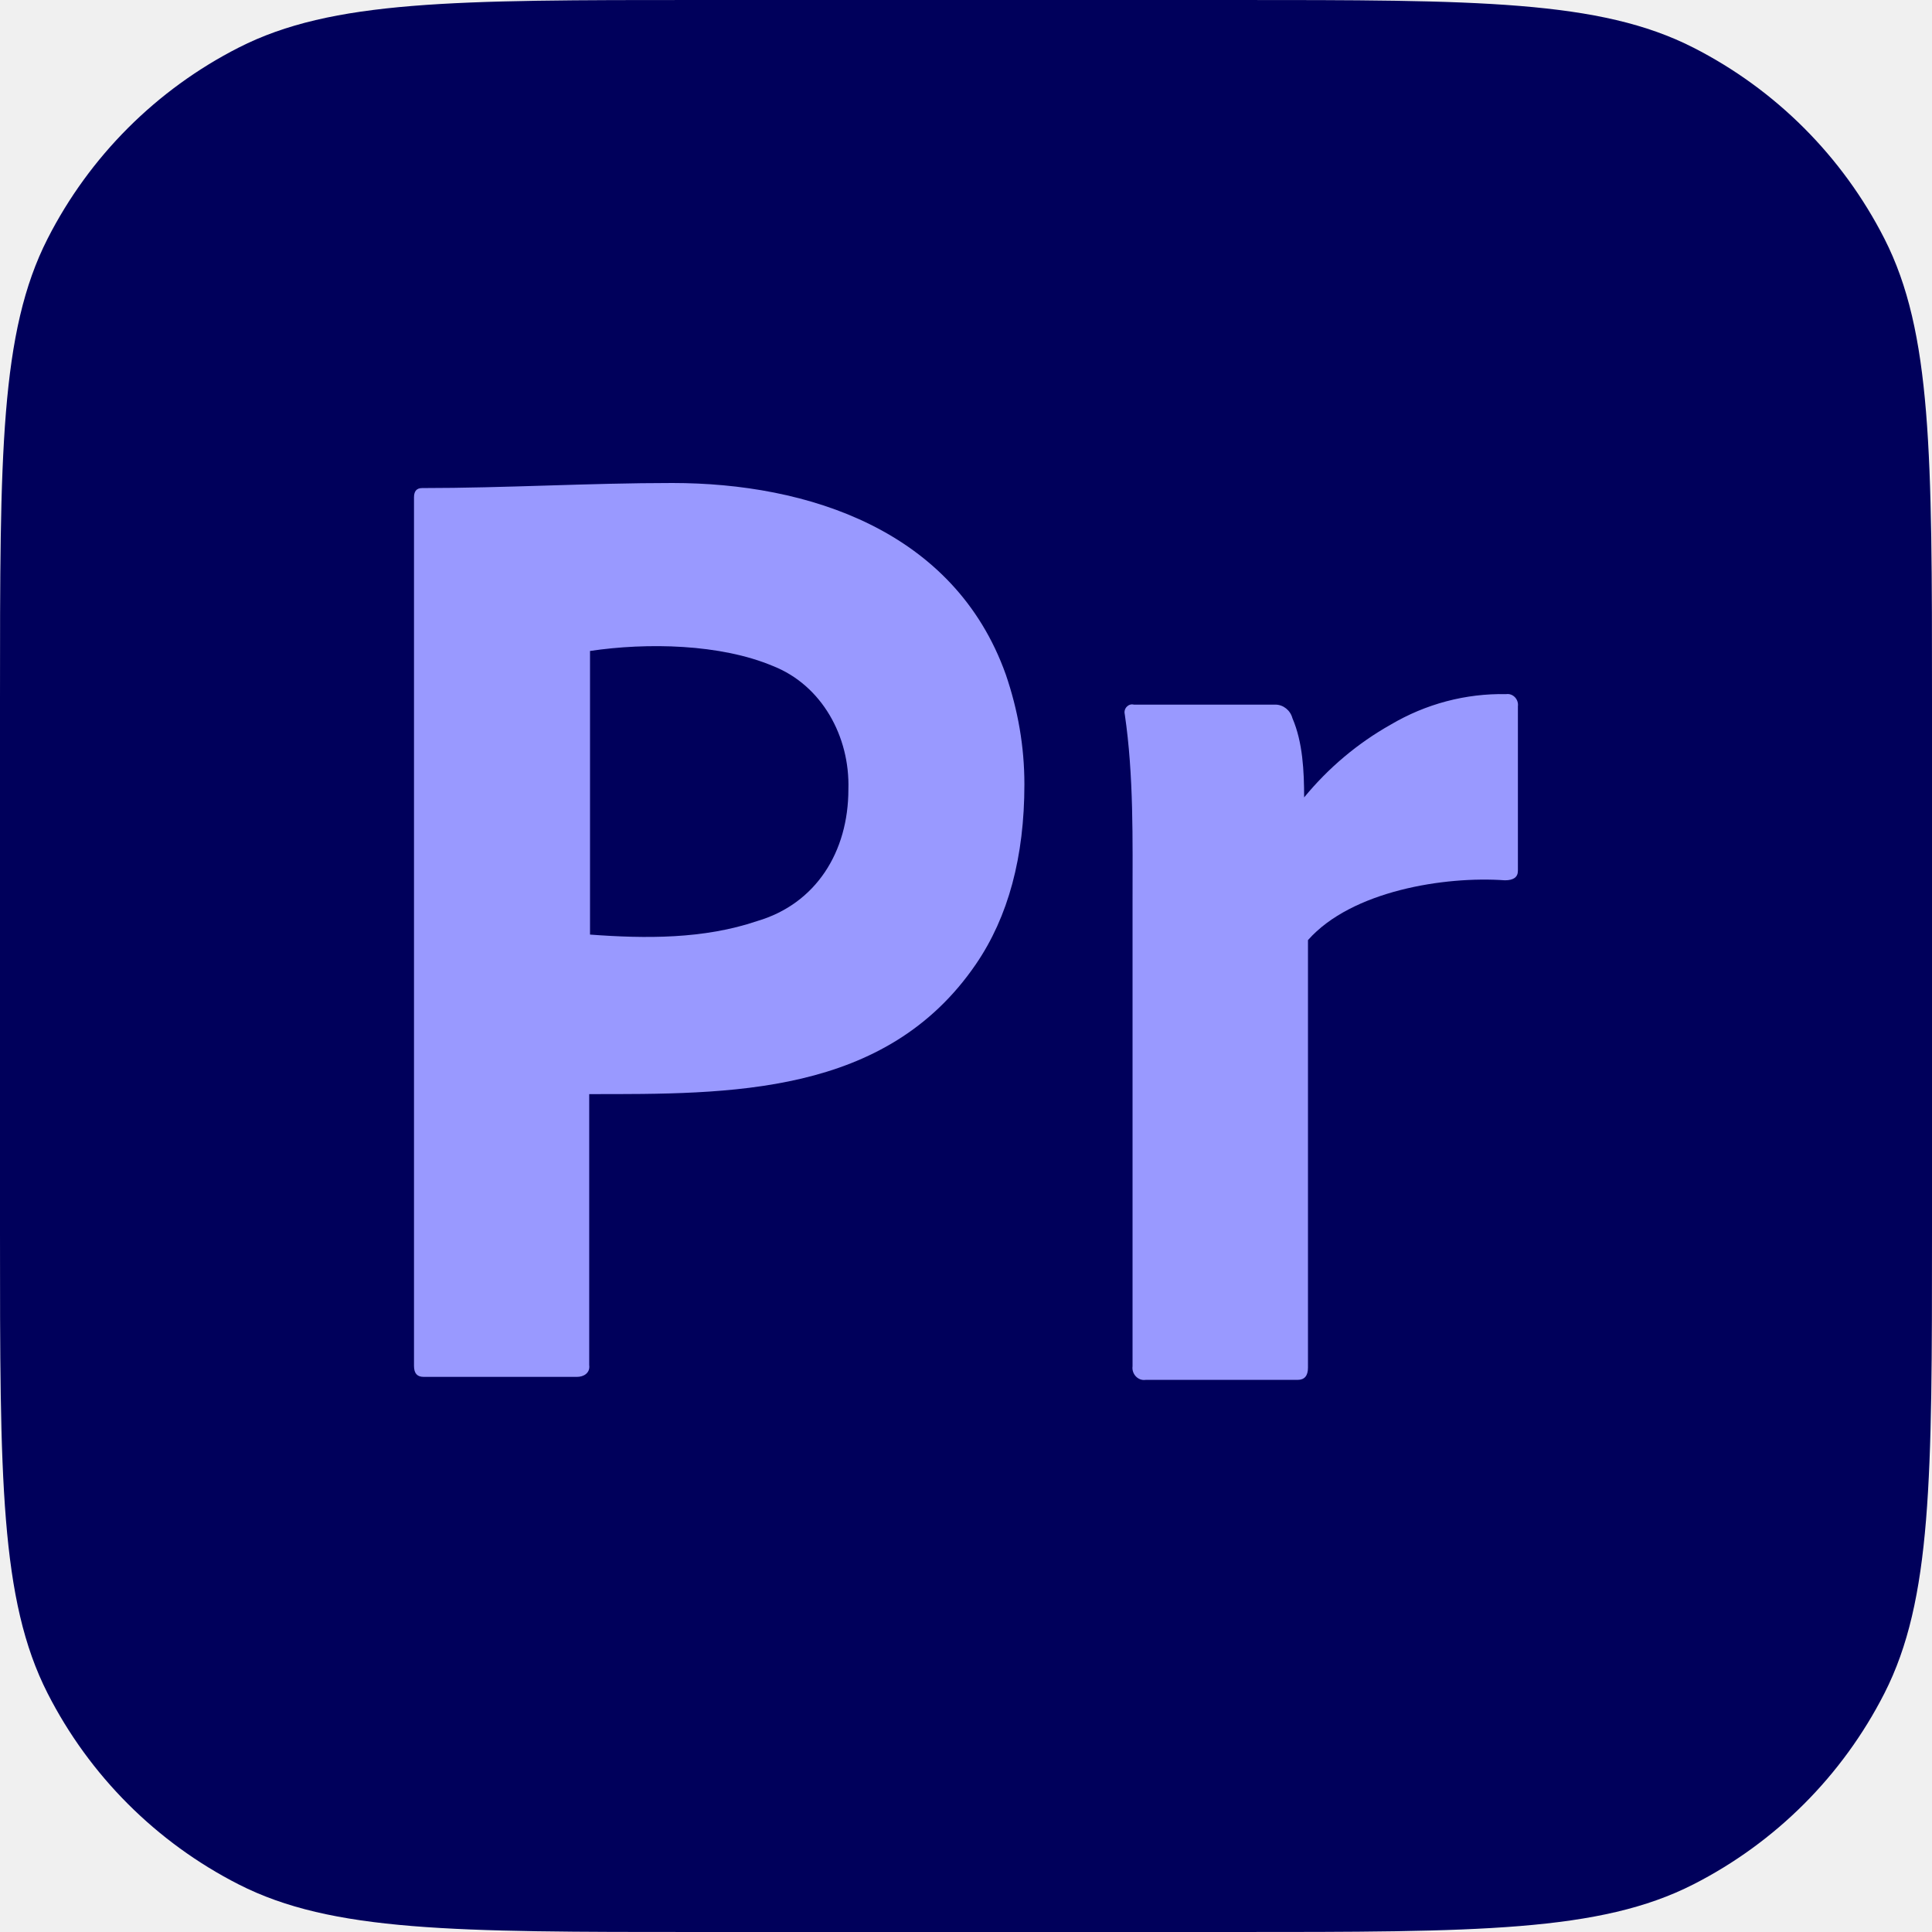
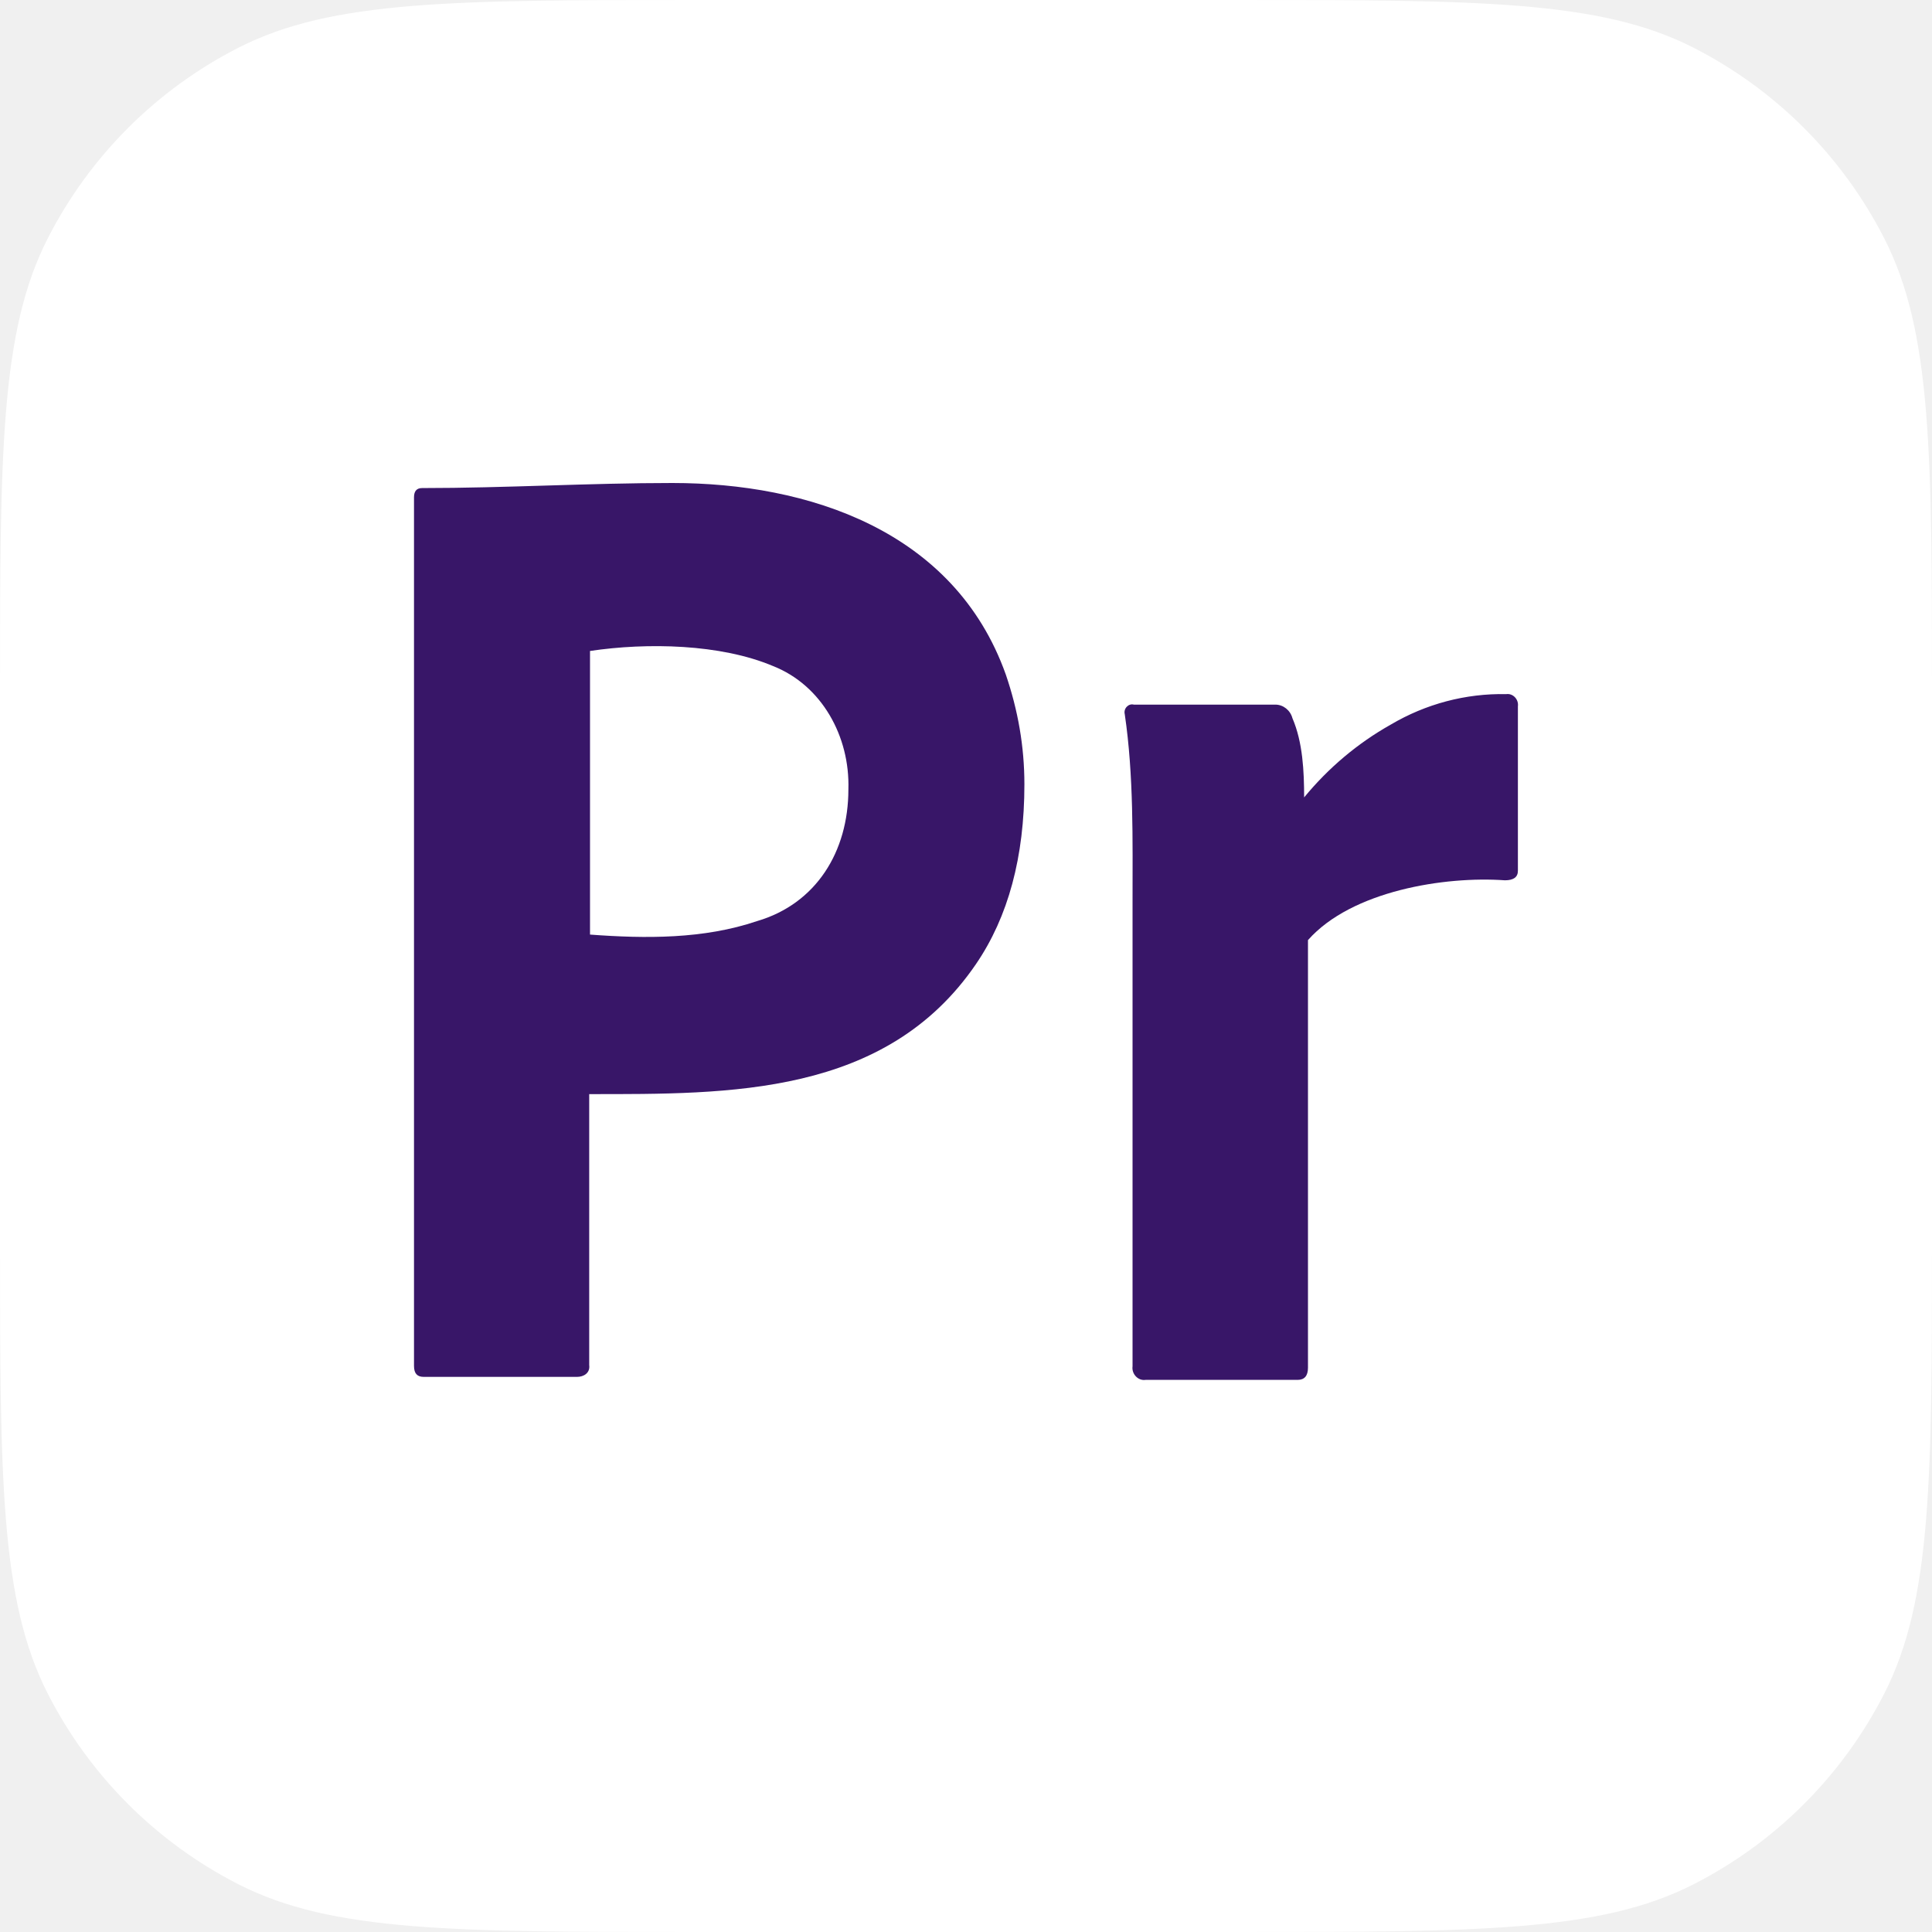
<svg xmlns="http://www.w3.org/2000/svg" width="512" height="512" viewBox="0 0 512 512" fill="none">
  <g clip-path="url(#clip0_475_215)">
-     <path d="M0 185.295C0 120.436 0 88.006 12.623 63.233C23.726 41.442 41.442 23.726 63.233 12.623C88.006 0 120.436 0 185.295 0H326.705C391.564 0 423.994 0 448.767 12.623C470.558 23.726 488.274 41.442 499.378 63.233C512 88.006 512 120.436 512 185.295V326.705C512 391.564 512 423.994 499.378 448.767C488.274 470.558 470.558 488.274 448.767 499.378C423.994 512 391.564 512 326.705 512H185.295C120.436 512 88.006 512 63.233 499.378C41.442 488.274 23.726 470.558 12.623 448.767C0 423.994 0 391.564 0 326.705V185.295Z" fill="#00005B" />
-     <path d="M109.715 361.978V131.803C109.715 130.237 110.357 129.342 111.855 129.342C133.966 129.342 156.068 128 178.185 128C214.074 128 252.934 140.508 266.555 178.777C269.764 188.172 271.476 197.791 271.476 207.857C271.476 227.094 267.197 242.976 258.638 255.502C234.73 290.494 193.292 289.95 156.146 289.95V361.754C156.437 363.88 154.66 364.886 152.937 364.886H112.282C110.571 364.886 109.715 363.991 109.715 361.978ZM156.36 172.514V247.673C171.089 248.773 186.501 248.892 200.652 244.094C216.275 239.501 224.831 225.716 224.831 209.199C225.265 195.124 217.741 181.62 204.932 176.54C190.951 170.615 171.452 170.26 156.36 172.514Z" fill="#9999FF" />
-     <path d="M300.481 186.732H338.031C340.102 186.751 341.961 188.246 342.509 190.334C345.261 196.722 345.6 204.424 345.61 211.321C352.049 203.482 359.815 196.951 368.518 192.054C377.852 186.532 388.435 183.733 399.158 183.951C400.938 183.684 402.514 185.331 402.259 187.192V230.768C402.259 232.451 401.107 233.289 398.815 233.289C382.921 232.143 358.176 236.069 346.627 249.135V362.442C346.627 364.603 345.708 365.683 343.871 365.683H303.582C301.603 365.98 299.857 364.118 300.136 362.081V239.052C300.136 222.566 300.478 205.584 298.07 189.254C297.699 187.751 299.075 186.354 300.481 186.732Z" fill="#9999FF" />
+     <path d="M0 185.295C0 120.436 0 88.006 12.623 63.233C23.726 41.442 41.442 23.726 63.233 12.623C88.006 0 120.436 0 185.295 0H326.705C391.564 0 423.994 0 448.767 12.623C470.558 23.726 488.275 41.442 499.378 63.233C512 88.006 512 120.436 512 185.295V326.705C512 391.564 512 423.994 499.378 448.767C488.275 470.558 470.558 488.275 448.767 499.378C423.994 512 391.564 512 326.705 512H185.295C120.436 512 88.006 512 63.233 499.378C41.442 488.275 23.726 470.558 12.623 448.767C0 423.994 0 391.564 0 326.705V185.295Z" fill="white" />
+     <path d="M109.715 361.978V131.803C109.715 130.237 110.357 129.342 111.855 129.342C133.966 129.342 156.068 128 178.185 128C214.074 128 252.934 140.508 266.555 178.777C269.764 188.172 271.476 197.791 271.476 207.857C271.476 227.094 267.197 242.976 258.638 255.502C234.73 290.494 193.292 289.95 156.146 289.95V361.754C156.437 363.88 154.66 364.886 152.937 364.886H112.282C110.571 364.886 109.715 363.991 109.715 361.978ZM156.36 172.514V247.673C171.089 248.773 186.501 248.892 200.652 244.094C216.275 239.501 224.831 225.716 224.831 209.199C225.265 195.124 217.741 181.62 204.932 176.54C190.951 170.615 171.452 170.26 156.36 172.514Z" fill="#381668" />
+     <path d="M300.481 186.732H338.031C340.102 186.751 341.961 188.246 342.509 190.334C345.261 196.722 345.6 204.424 345.61 211.321C352.049 203.482 359.815 196.951 368.518 192.054C377.852 186.532 388.435 183.733 399.158 183.951C400.938 183.684 402.514 185.331 402.259 187.192V230.768C402.259 232.451 401.107 233.289 398.815 233.289C382.921 232.143 358.176 236.069 346.627 249.135V362.442C346.627 364.603 345.708 365.683 343.871 365.683H303.582C301.603 365.98 299.857 364.118 300.136 362.081V239.052C300.136 222.566 300.478 205.584 298.07 189.254C297.699 187.751 299.075 186.354 300.481 186.732Z" fill="#381668" />
  </g>
  <defs>
    <clipPath id="clip0_475_215">
      <rect width="512" height="512" fill="white" />
    </clipPath>
  </defs>
</svg>
